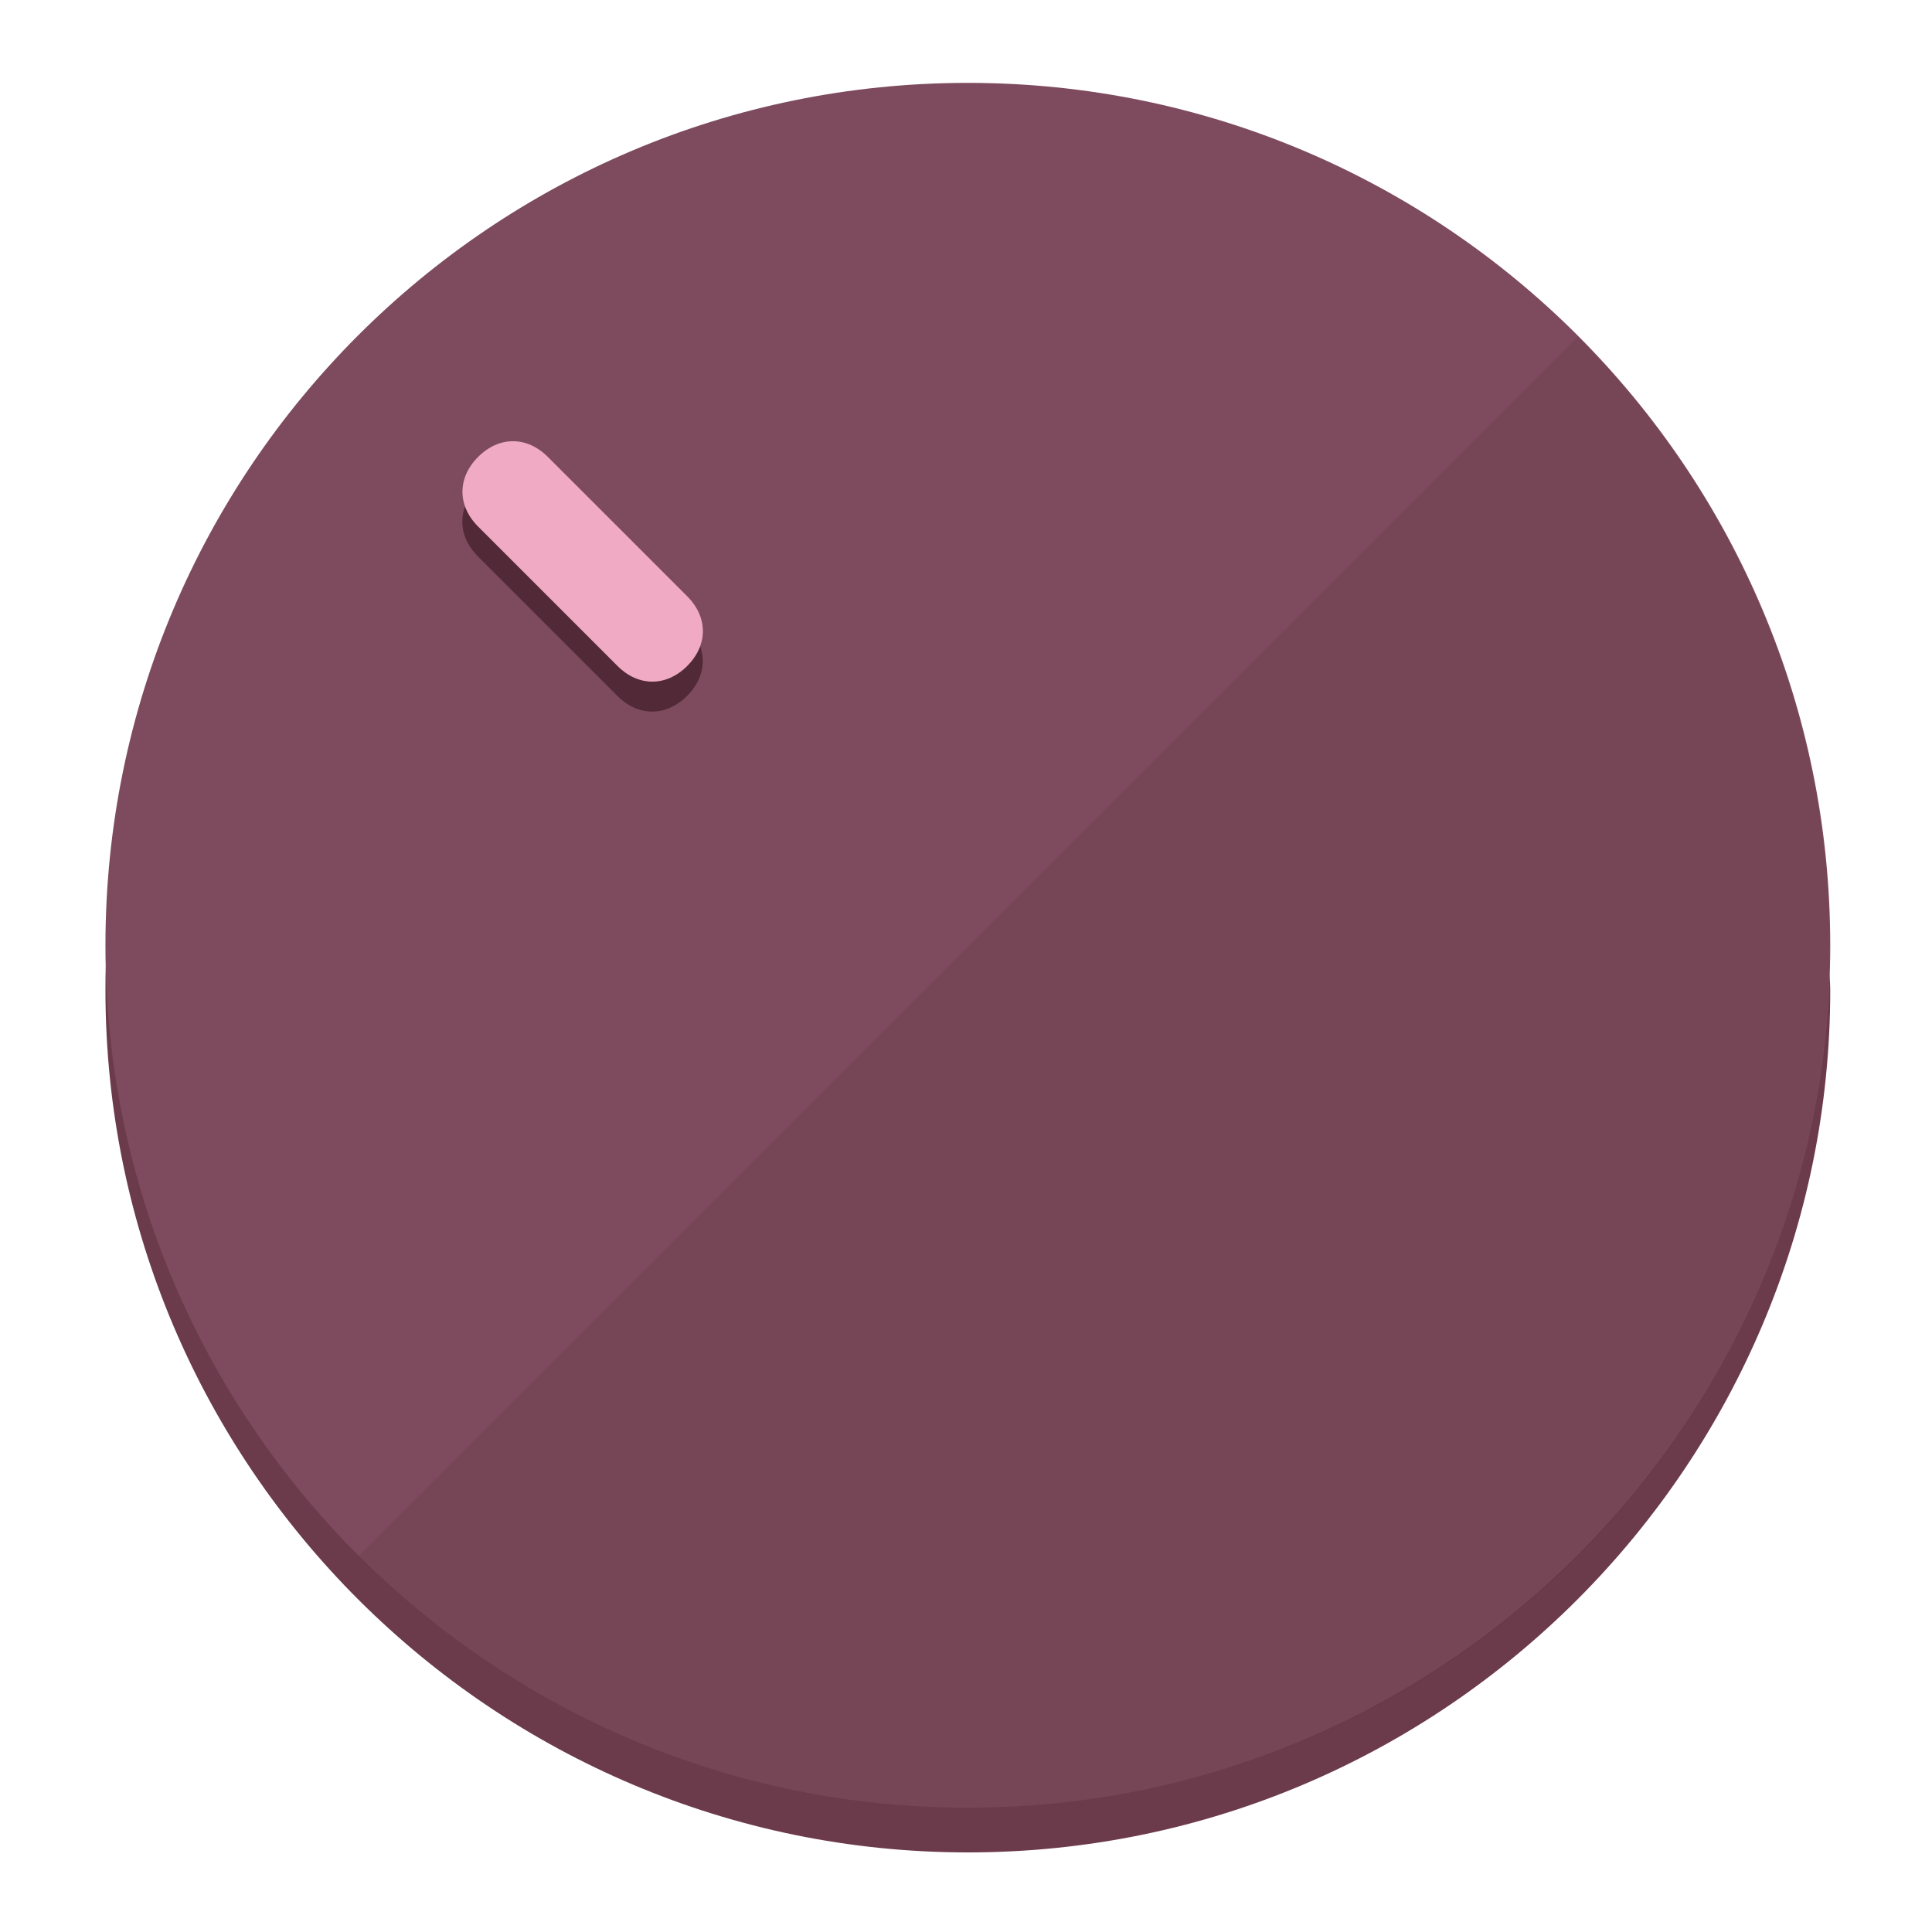
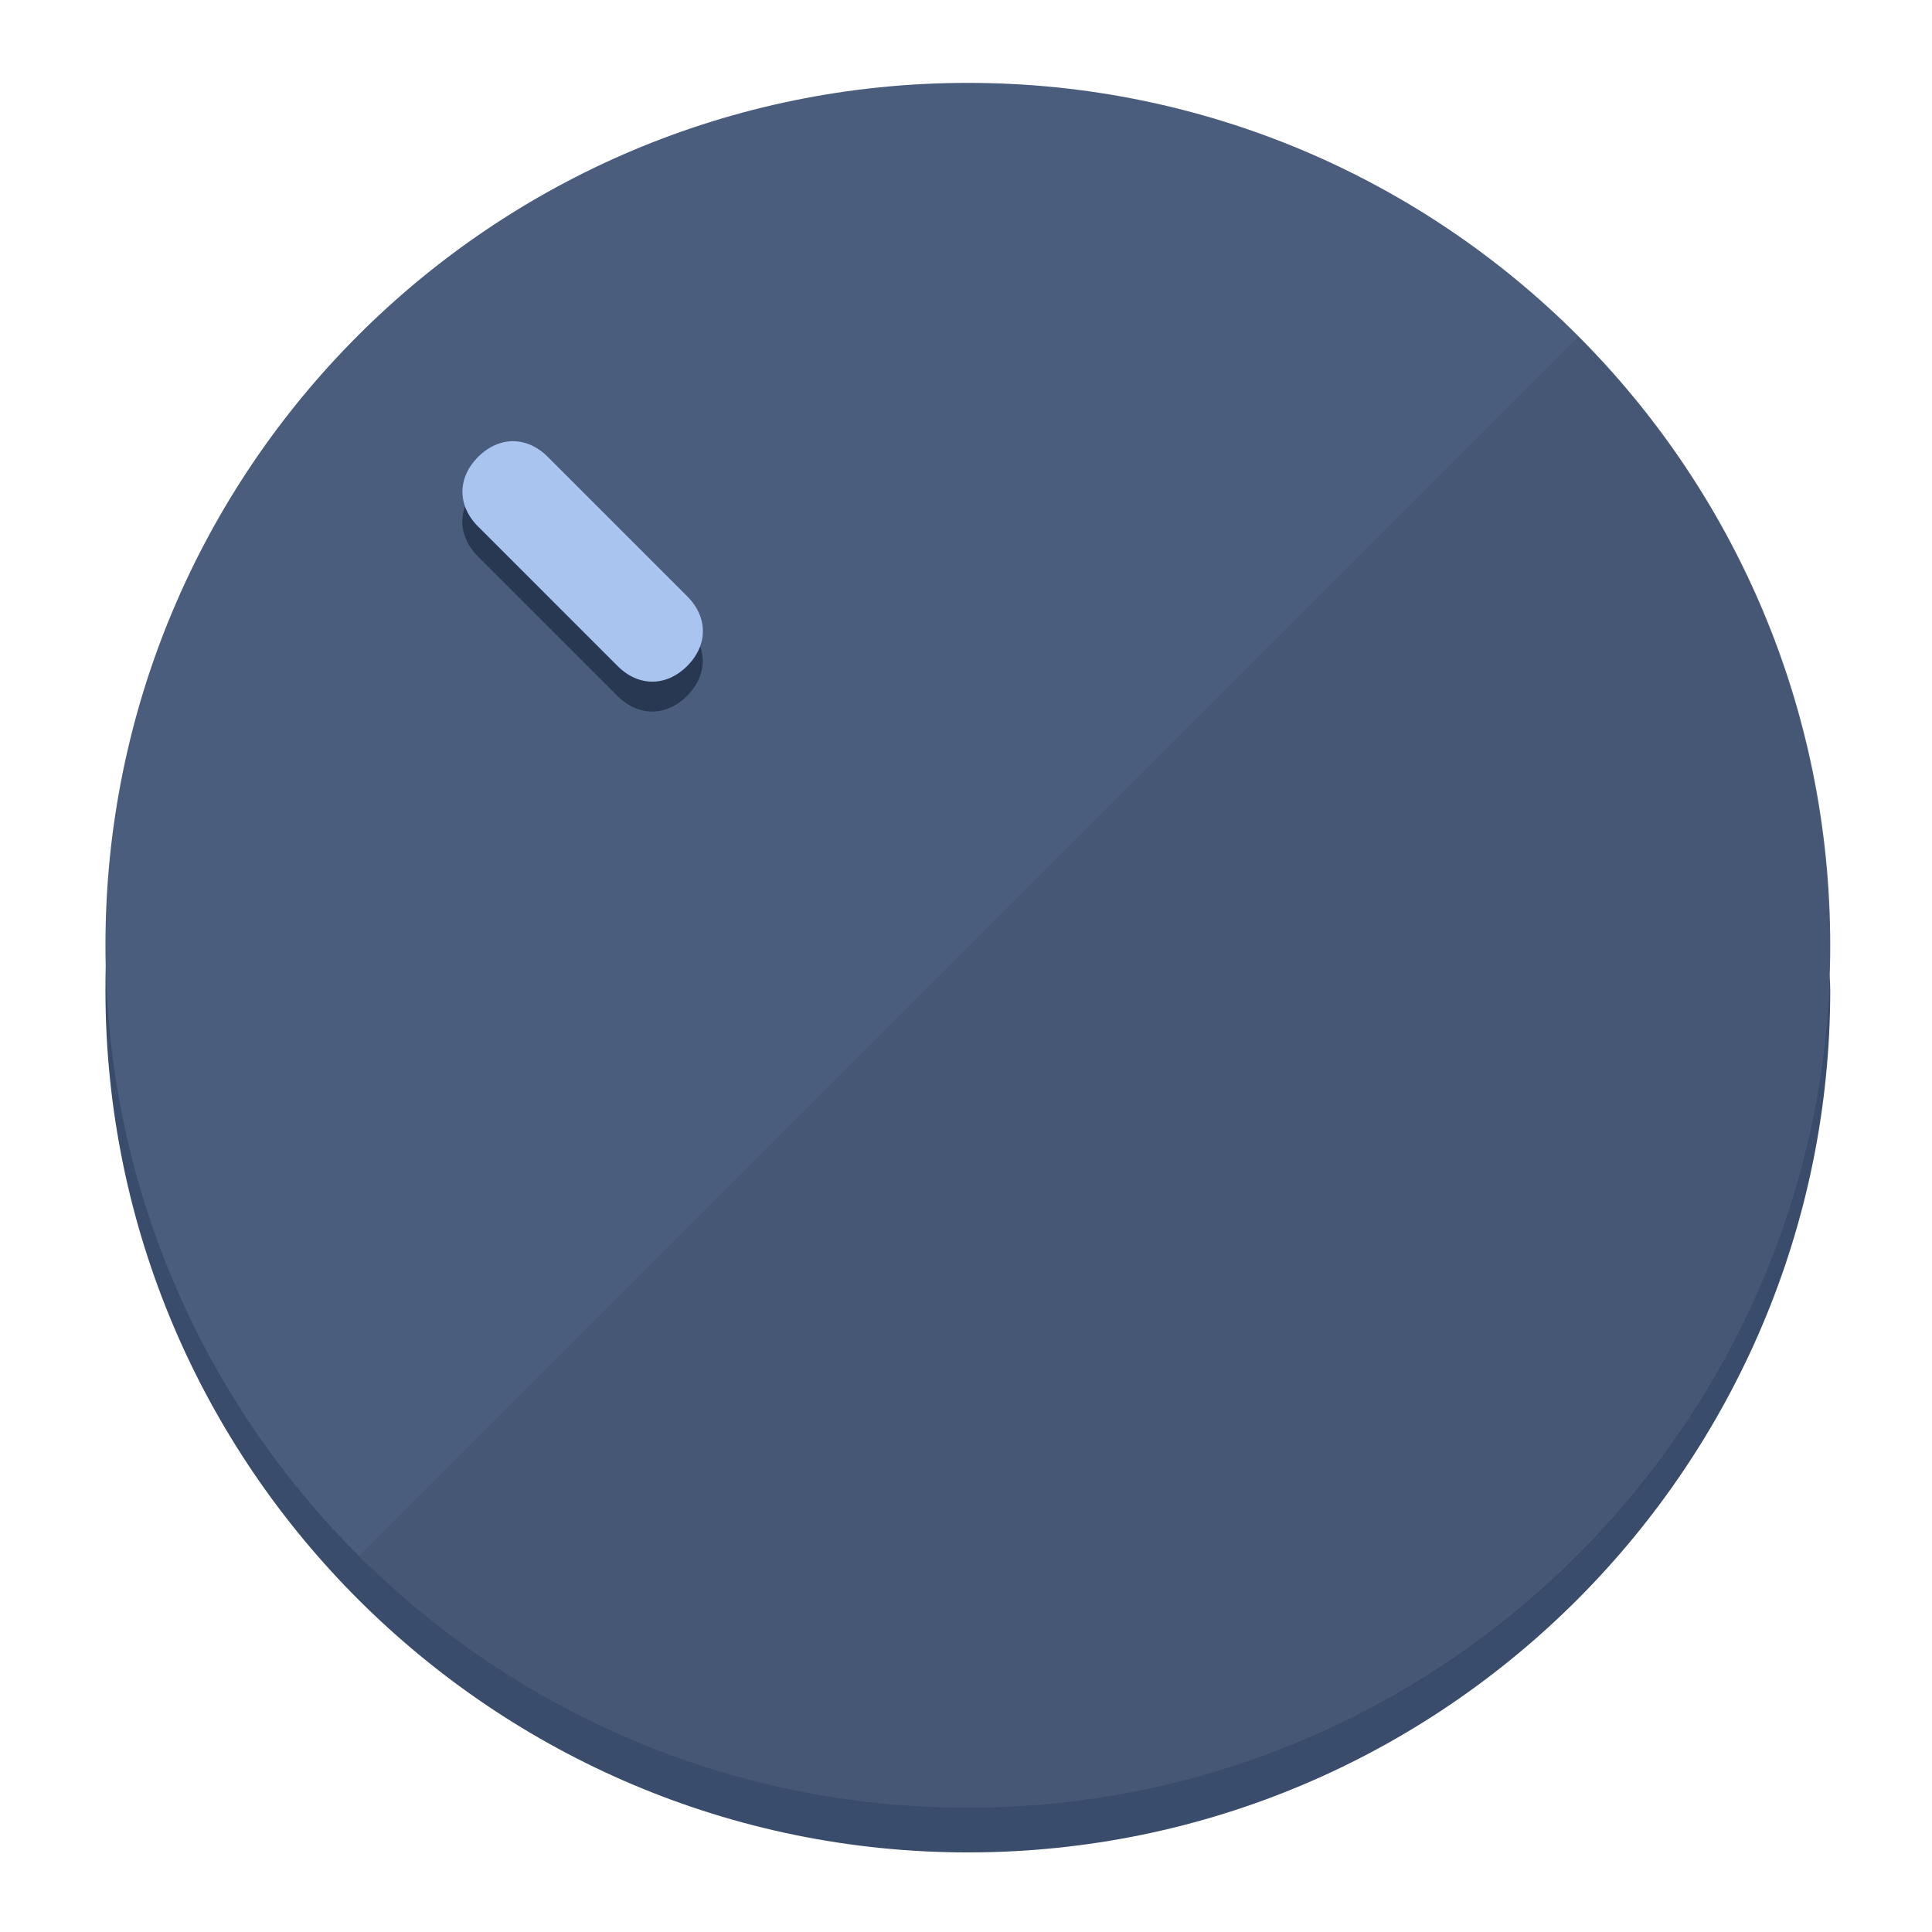
<svg xmlns="http://www.w3.org/2000/svg" height="120px" width="120px" version="1.1" id="Layer_1" viewBox="0 0 496.8 496.8" xml:space="preserve">
  <defs id="defs23" />
  <g id="g3158">
-     <path style="display:inline;fill:#6B3A4B;fill-opacity:1;stroke-width:1.584" d="m 248.875,445.92 c 116.582,0 212.89,-91.238 220.493,-205.286 0,5.069 1.267,8.87 1.267,13.939 0,121.651 -98.842,221.76 -221.76,221.76 -121.651,0 -221.76,-98.842 -221.76,-221.76 0,-5.069 0,-8.87 1.267,-13.939 7.603,114.048 103.91,205.286 220.493,205.286 z" id="path8" />
-     <circle style="display:inline;fill:#7D4B5D;fill-opacity:1;stroke-width:1.584" cx="248.875" cy="243.071" r="221.76" id="circle12" />
-     <path style="display:inline;fill:#522937;fill-opacity:0.154;stroke-width:1.587" d="m 405.744,86.606 c 86.308,86.308 86.308,227.193 0,313.5 -86.308,86.308 -227.193,86.308 -313.5,0" id="path14" />
+     <path style="display:inline;fill:#3A4C6B;fill-opacity:1;stroke-width:1.584" d="m 248.875,445.92 c 116.582,0 212.89,-91.238 220.493,-205.286 0,5.069 1.267,8.87 1.267,13.939 0,121.651 -98.842,221.76 -221.76,221.76 -121.651,0 -221.76,-98.842 -221.76,-221.76 0,-5.069 0,-8.87 1.267,-13.939 7.603,114.048 103.91,205.286 220.493,205.286 z" id="path8" />
+     <circle style="display:inline;fill:#4B5D7D;fill-opacity:1;stroke-width:1.584" cx="248.875" cy="243.071" r="221.76" id="circle12" />
+     <path style="display:inline;fill:#293852;fill-opacity:0.154;stroke-width:1.587" d="m 405.744,86.606 c 86.308,86.308 86.308,227.193 0,313.5 -86.308,86.308 -227.193,86.308 -313.5,0" id="path14" />
  </g>
  <g id="g3198">
    <circle style="display:none;fill:#000000;fill-opacity:0;stroke-width:1.584" cx="3.454" cy="347.932" r="221.76" id="circle12-3" transform="rotate(-45)" />
-     <path style="display:inline;fill:#522937;fill-opacity:1;stroke-width:1.584" d="m 176.674,161.024 c 5.376,5.376 5.376,12.545 -1e-5,17.921 v 0 c -5.376,5.376 -12.545,5.376 -17.921,0 L 122.911,143.103 c -5.376,-5.376 -5.376,-12.545 10e-6,-17.921 v 0 c 5.376,-5.376 12.545,-5.376 17.921,0 z" id="path3789" />
-     <path style="display:inline;fill:#F0AAC3;stroke-width:1.584" d="m 176.711,153.328 c 5.376,5.376 5.376,12.545 -1e-5,17.921 v 0 c -5.376,5.376 -12.545,5.376 -17.921,0 l -35.842,-35.842 c -5.376,-5.376 -5.376,-12.545 0,-17.921 v 0 c 5.376,-5.376 12.545,-5.376 17.921,0 z" id="path915" />
+     <path style="display:inline;fill:#293852;fill-opacity:1;stroke-width:1.584" d="m 176.674,161.024 c 5.376,5.376 5.376,12.545 -1e-5,17.921 v 0 c -5.376,5.376 -12.545,5.376 -17.921,0 L 122.911,143.103 c -5.376,-5.376 -5.376,-12.545 10e-6,-17.921 v 0 c 5.376,-5.376 12.545,-5.376 17.921,0 z" id="path3789" />
+     <path style="display:inline;fill:#AAC4F0;stroke-width:1.584" d="m 176.711,153.328 c 5.376,5.376 5.376,12.545 -1e-5,17.921 v 0 c -5.376,5.376 -12.545,5.376 -17.921,0 l -35.842,-35.842 c -5.376,-5.376 -5.376,-12.545 0,-17.921 v 0 c 5.376,-5.376 12.545,-5.376 17.921,0 z" id="path915" />
  </g>
</svg>
